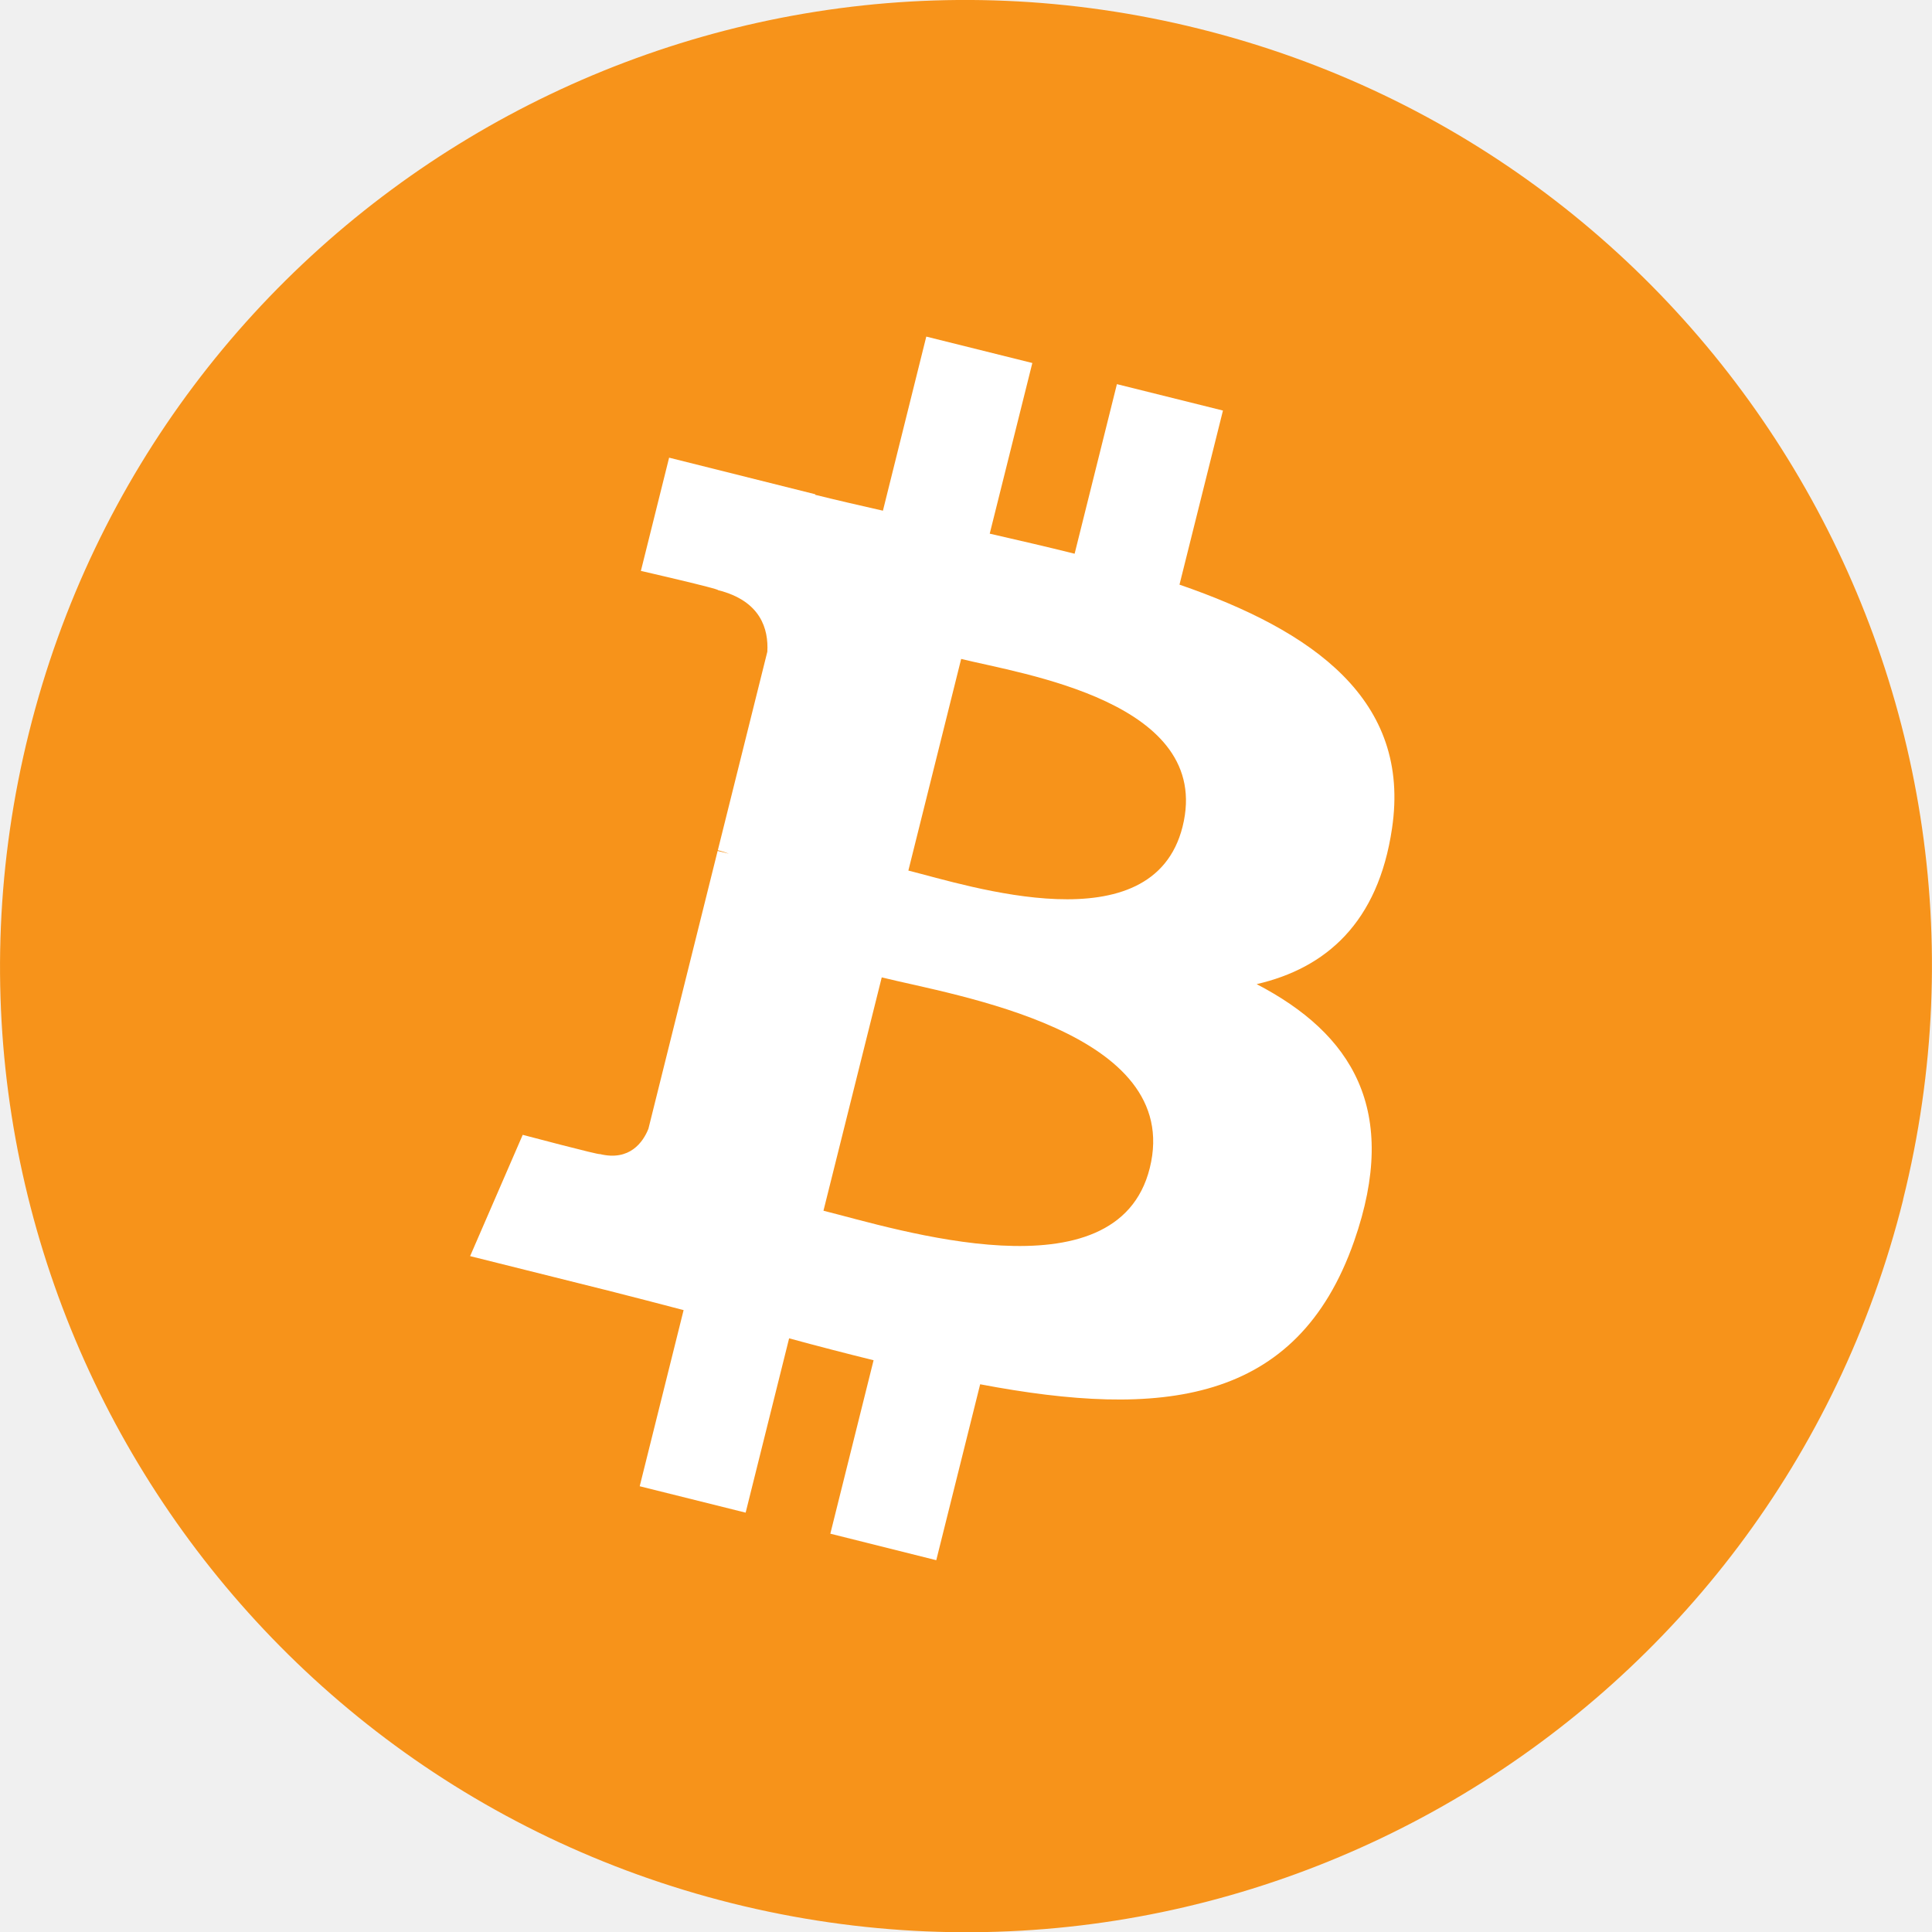
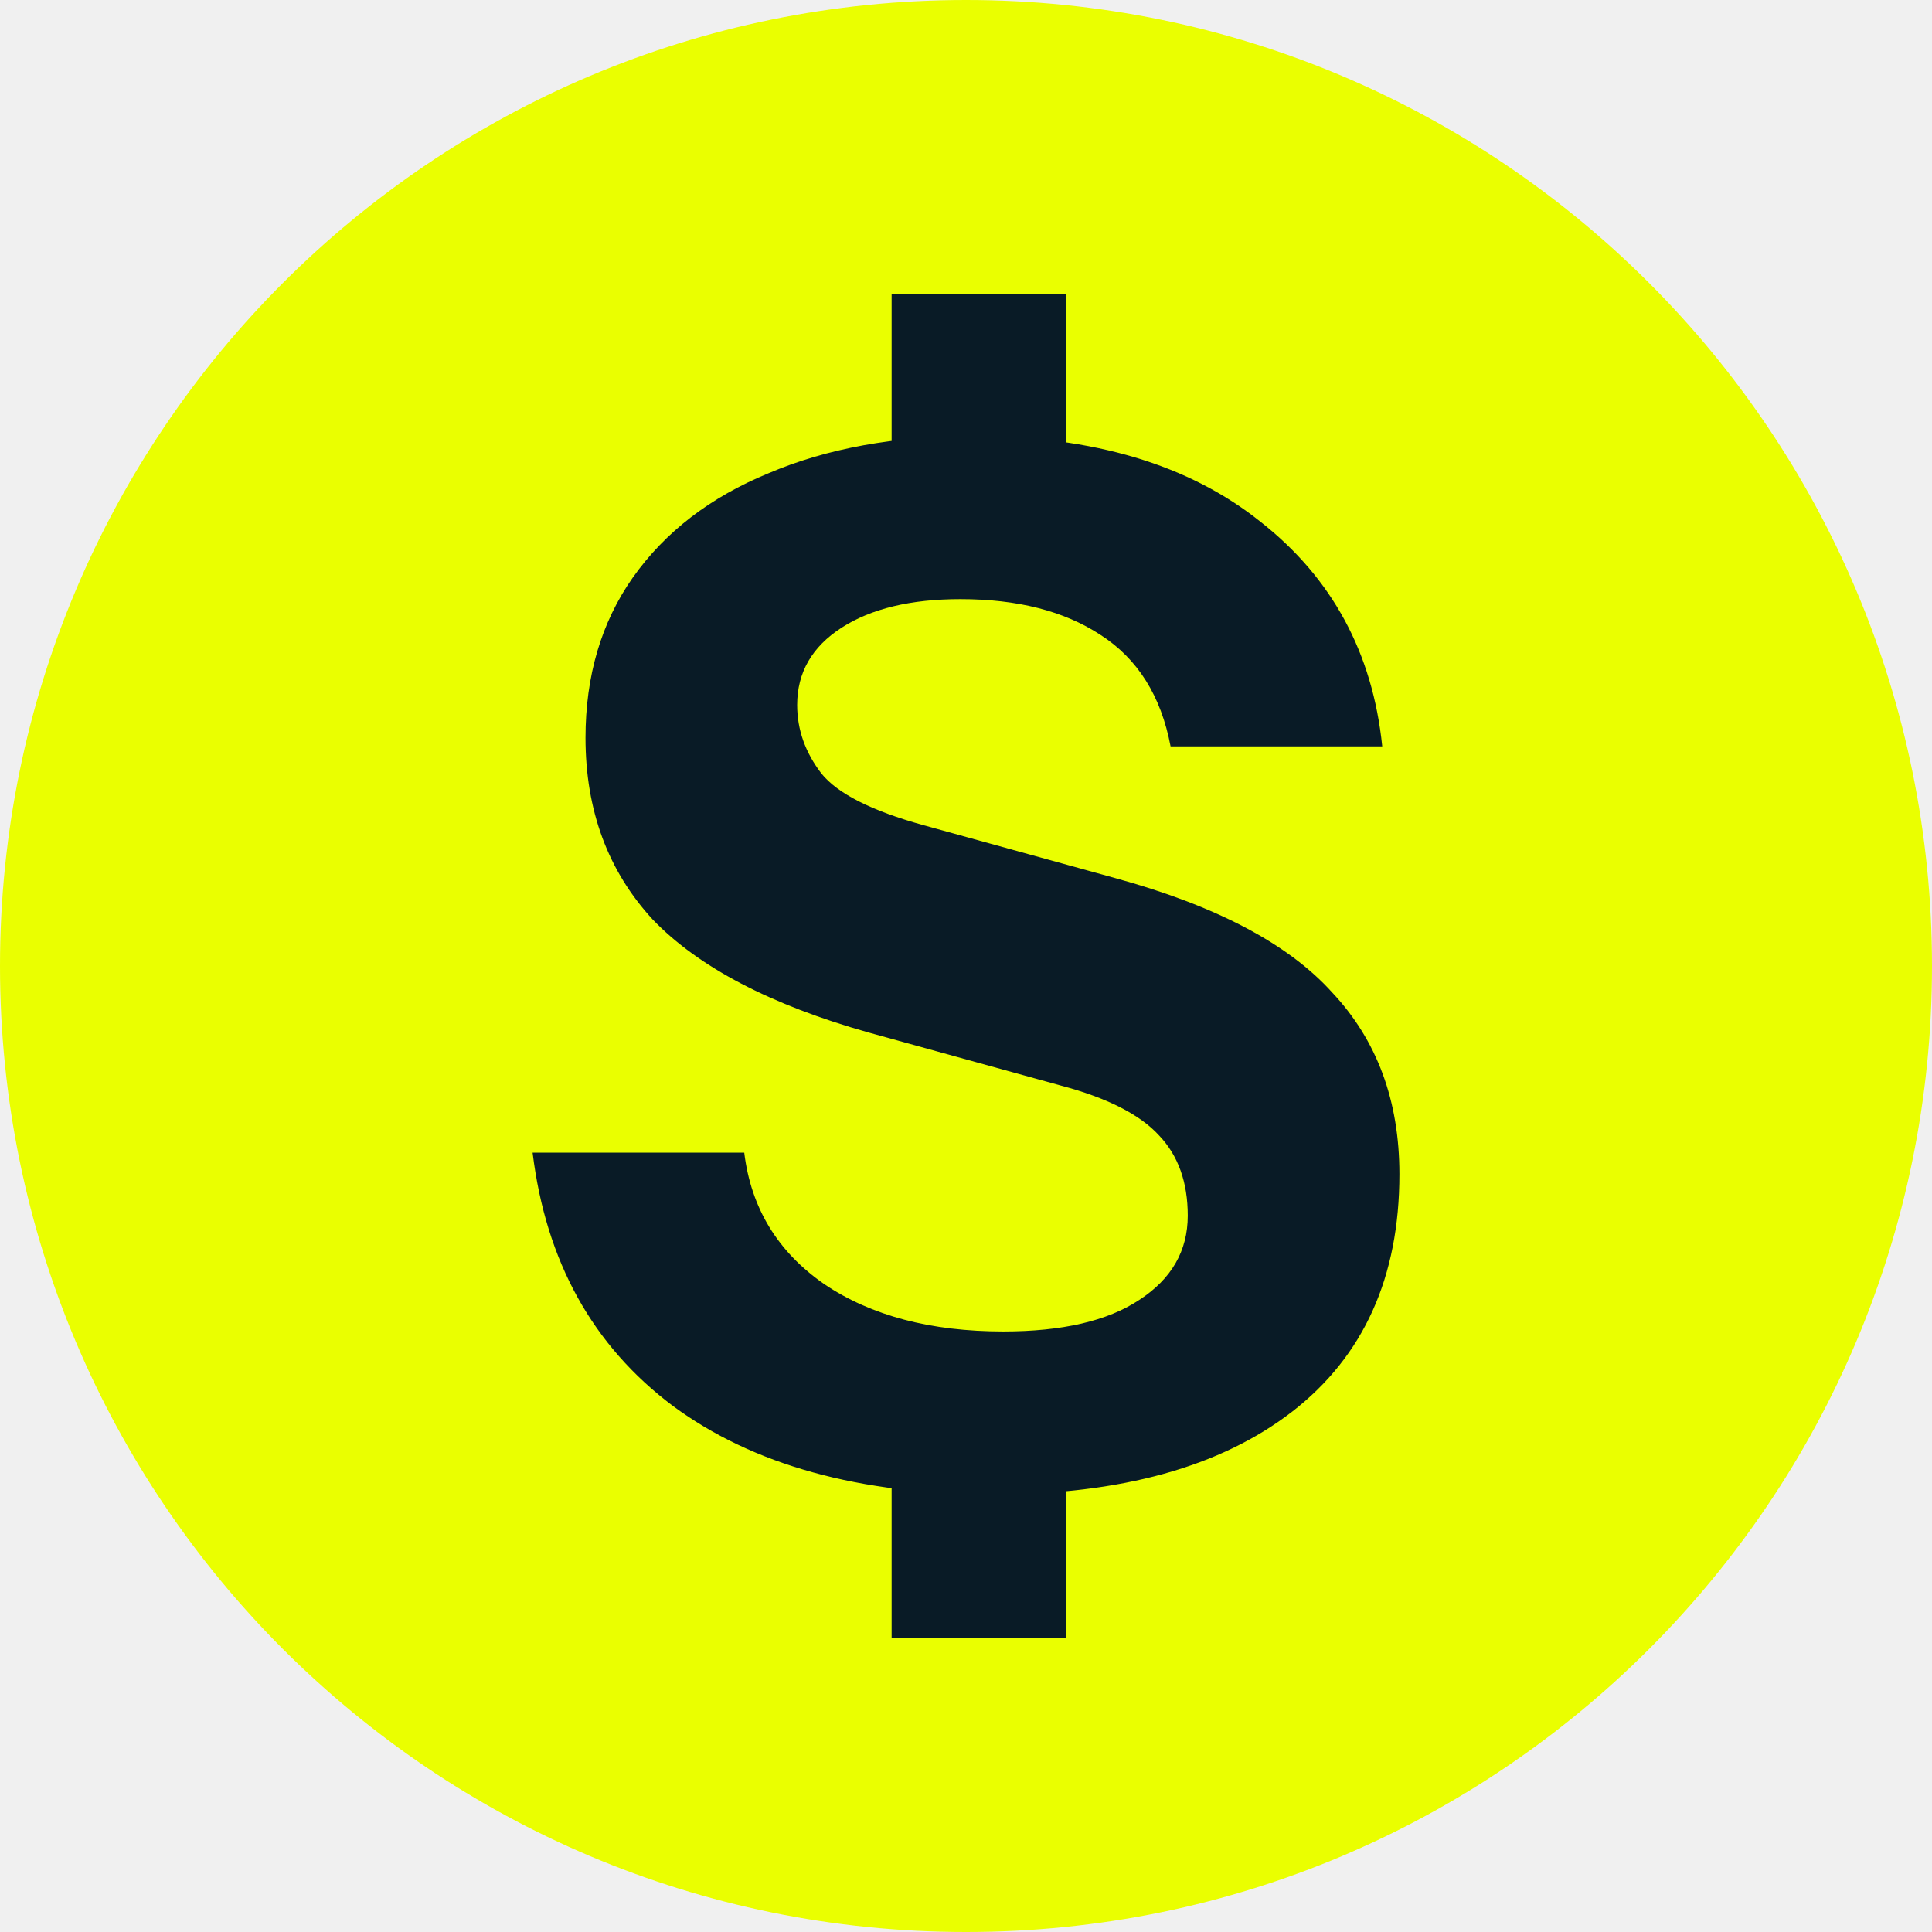
<svg xmlns="http://www.w3.org/2000/svg" width="18" height="18" viewBox="0 0 18 18" fill="none">
-   <path d="M17.731 11.178C16.529 16 11.645 18.935 6.822 17.733C2.001 16.53 -0.933 11.646 0.27 6.825C1.471 2.002 6.355 -0.933 11.176 0.269C15.998 1.471 18.933 6.356 17.73 11.178L17.731 11.178H17.731Z" fill="#F7931A" />
-   <path d="M12.969 7.719C13.148 6.521 12.236 5.877 10.989 5.447L11.394 3.825L10.406 3.579L10.012 5.159C9.753 5.094 9.486 5.033 9.221 4.972L9.618 3.382L8.63 3.136L8.226 4.758C8.011 4.709 7.8 4.661 7.595 4.61L7.596 4.605L6.234 4.264L5.971 5.319C5.971 5.319 6.704 5.487 6.689 5.498C7.089 5.598 7.161 5.862 7.149 6.072L6.688 7.921C6.716 7.928 6.751 7.938 6.791 7.954C6.758 7.945 6.723 7.936 6.686 7.928L6.041 10.517C5.992 10.639 5.868 10.821 5.588 10.752C5.598 10.766 4.87 10.573 4.87 10.573L4.38 11.703L5.665 12.024C5.904 12.084 6.138 12.146 6.369 12.206L5.96 13.847L6.947 14.093L7.352 12.469C7.621 12.542 7.883 12.61 8.139 12.673L7.736 14.289L8.723 14.536L9.132 12.897C10.816 13.216 12.083 13.088 12.616 11.564C13.045 10.338 12.594 9.63 11.708 9.169C12.354 9.02 12.84 8.596 12.969 7.719L12.969 7.719L12.969 7.719ZM10.712 10.883C10.407 12.11 8.342 11.447 7.672 11.28L8.215 9.106C8.884 9.273 11.031 9.604 10.712 10.883H10.712ZM11.018 7.701C10.739 8.817 9.021 8.25 8.463 8.111L8.955 6.139C9.512 6.278 11.308 6.537 11.018 7.701H11.018Z" fill="white" />
+   <circle cx="9" cy="9" r="9" fill="#EAFF00" />
+   <path d="M8.307 4.529V2.743H9.933V4.529H8.307ZM9.933 13.538V15.257H8.307V13.538H9.933ZM9.253 13.924C8.009 13.924 7.014 13.649 6.268 13.098C5.522 12.538 5.086 11.752 4.962 10.739H6.934C6.997 11.255 7.245 11.663 7.681 11.965C8.116 12.258 8.671 12.405 9.347 12.405C9.897 12.405 10.319 12.307 10.613 12.112C10.915 11.916 11.066 11.654 11.066 11.326C11.066 11.015 10.977 10.766 10.799 10.579C10.621 10.384 10.315 10.228 9.88 10.113L8.094 9.62C7.179 9.362 6.508 9.011 6.081 8.567C5.664 8.114 5.455 7.55 5.455 6.874C5.455 6.297 5.602 5.799 5.895 5.382C6.197 4.955 6.619 4.631 7.161 4.409C7.703 4.178 8.338 4.062 9.067 4.062C10.186 4.062 11.079 4.329 11.745 4.862C12.412 5.386 12.789 6.084 12.878 6.954H10.906C10.817 6.483 10.599 6.137 10.253 5.915C9.915 5.693 9.48 5.582 8.947 5.582C8.485 5.582 8.116 5.671 7.841 5.848C7.565 6.026 7.427 6.266 7.427 6.568C7.427 6.799 7.503 7.012 7.654 7.208C7.805 7.394 8.12 7.554 8.6 7.687L10.386 8.18C11.328 8.438 12.003 8.793 12.412 9.247C12.829 9.691 13.038 10.255 13.038 10.939C13.038 11.899 12.705 12.636 12.039 13.152C11.372 13.667 10.444 13.924 9.253 13.924Z" fill="#091B26" />
</svg>
